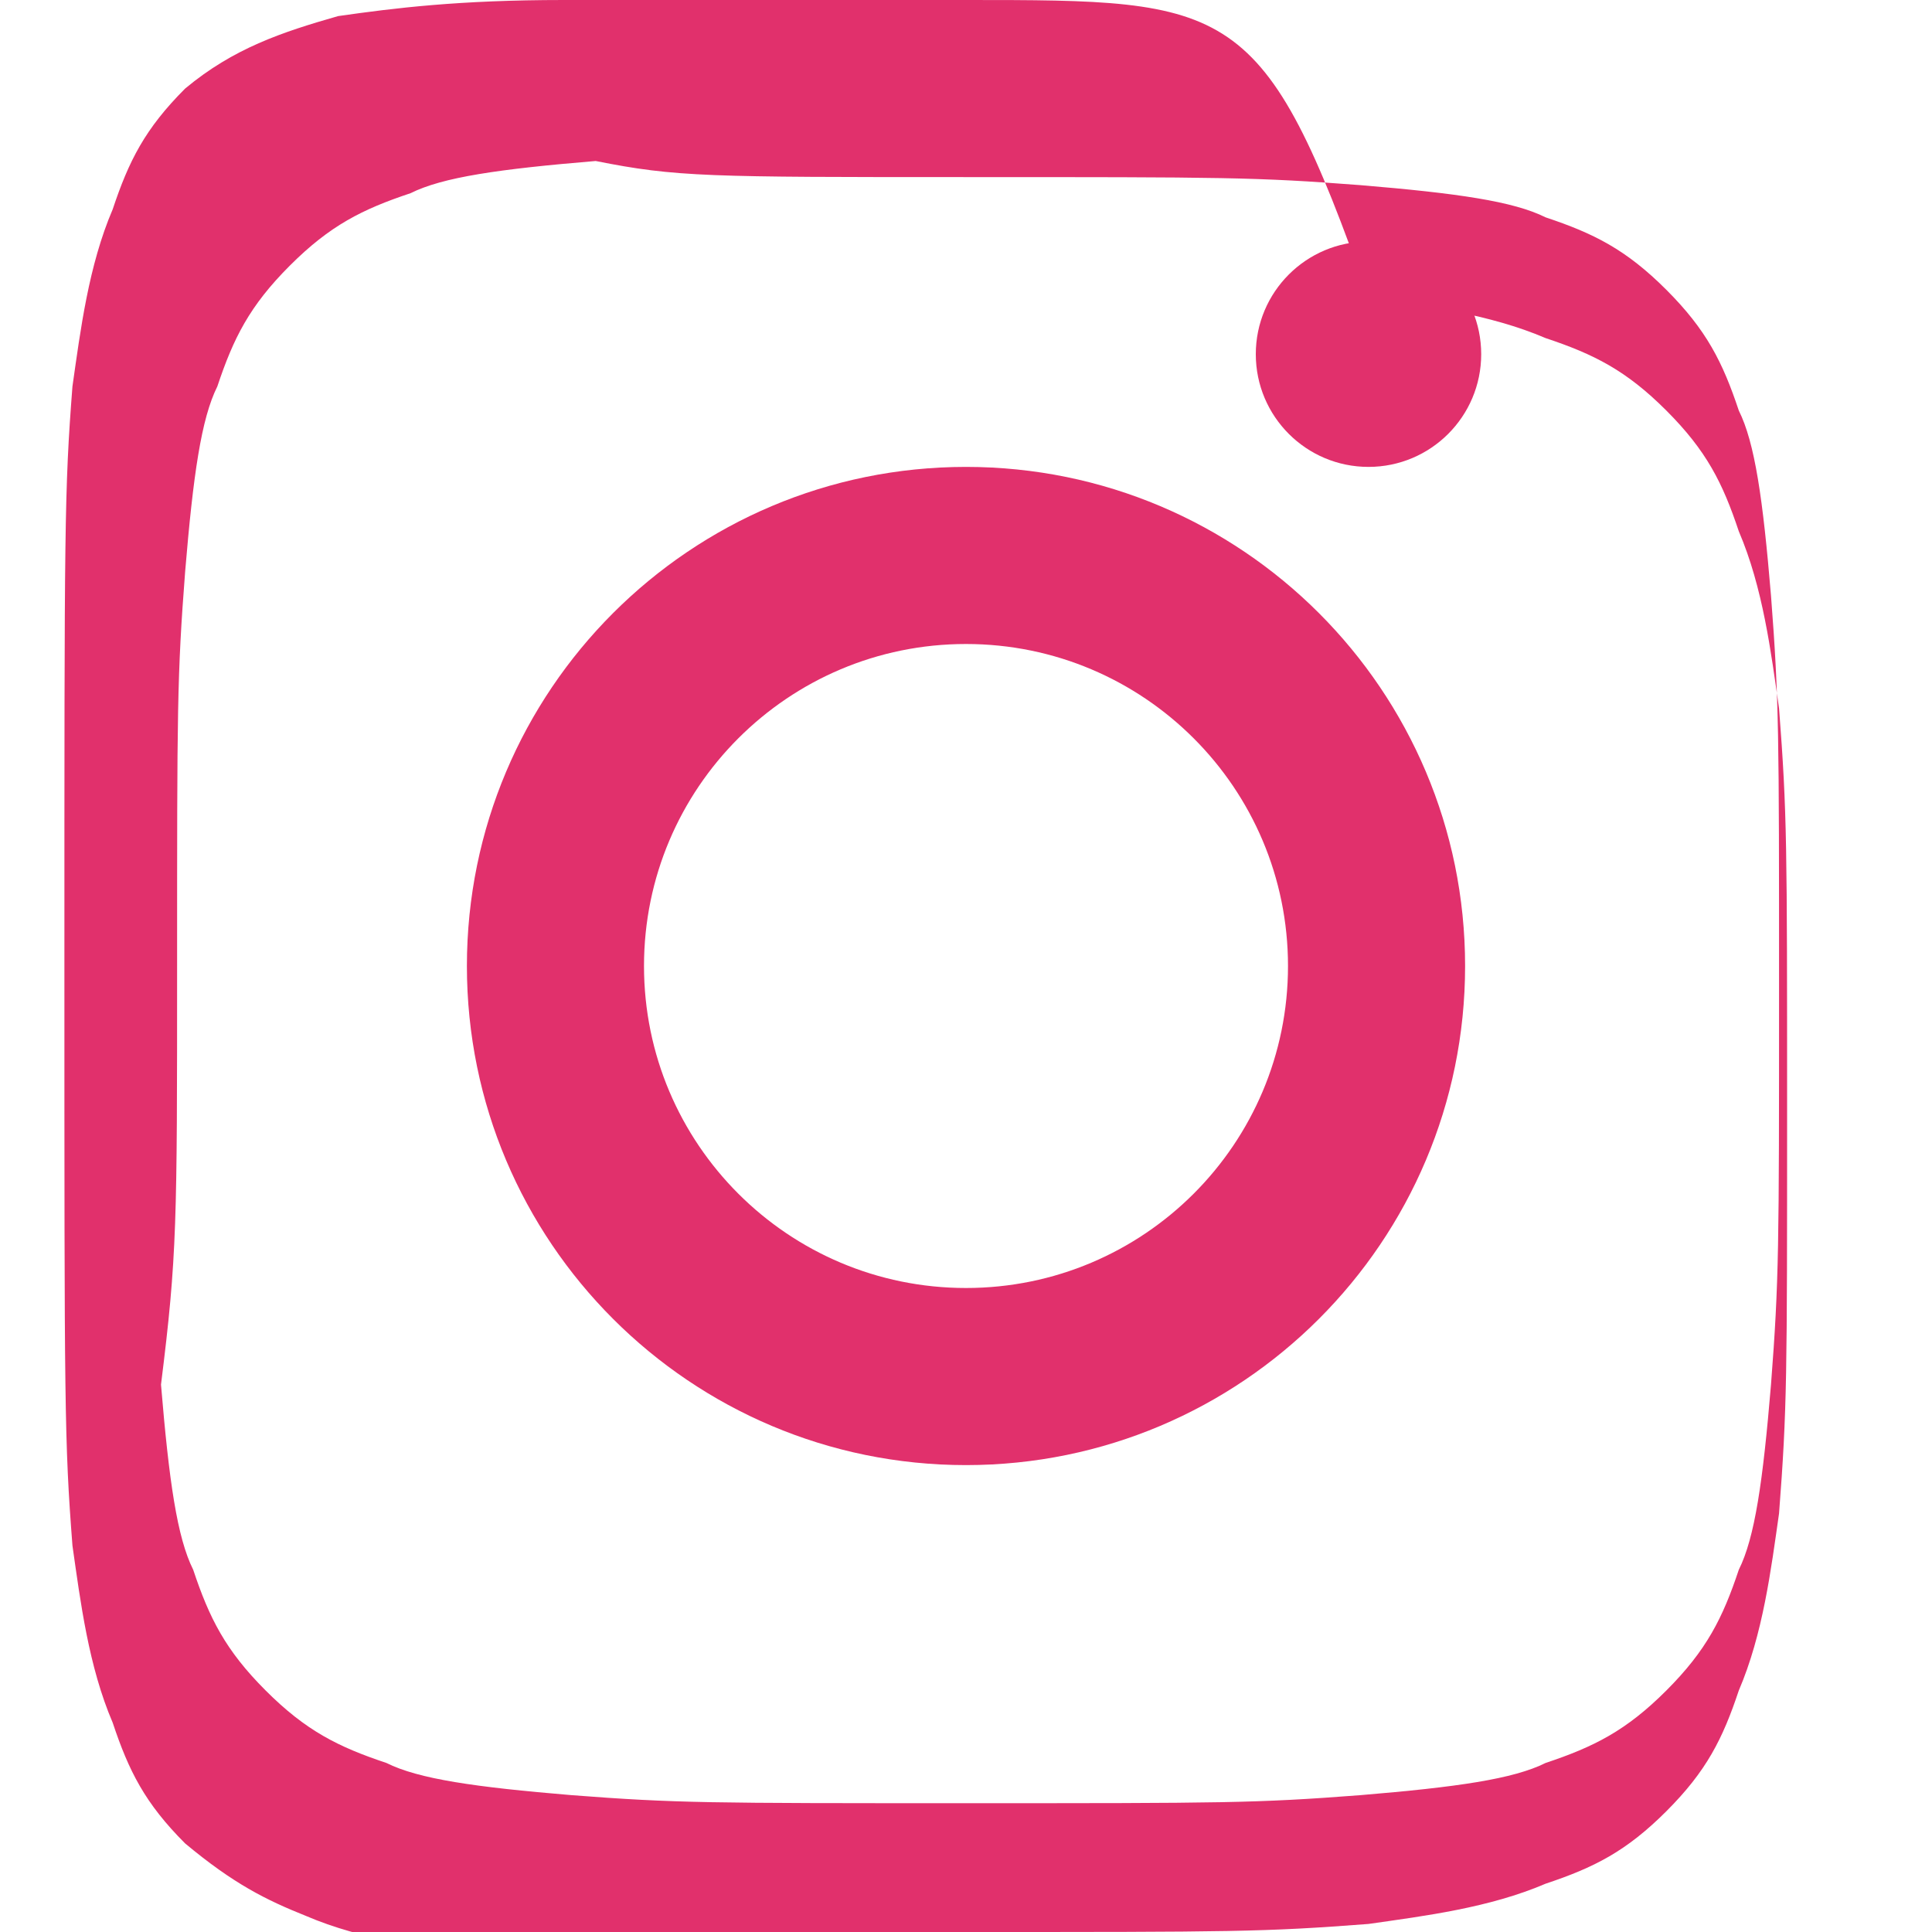
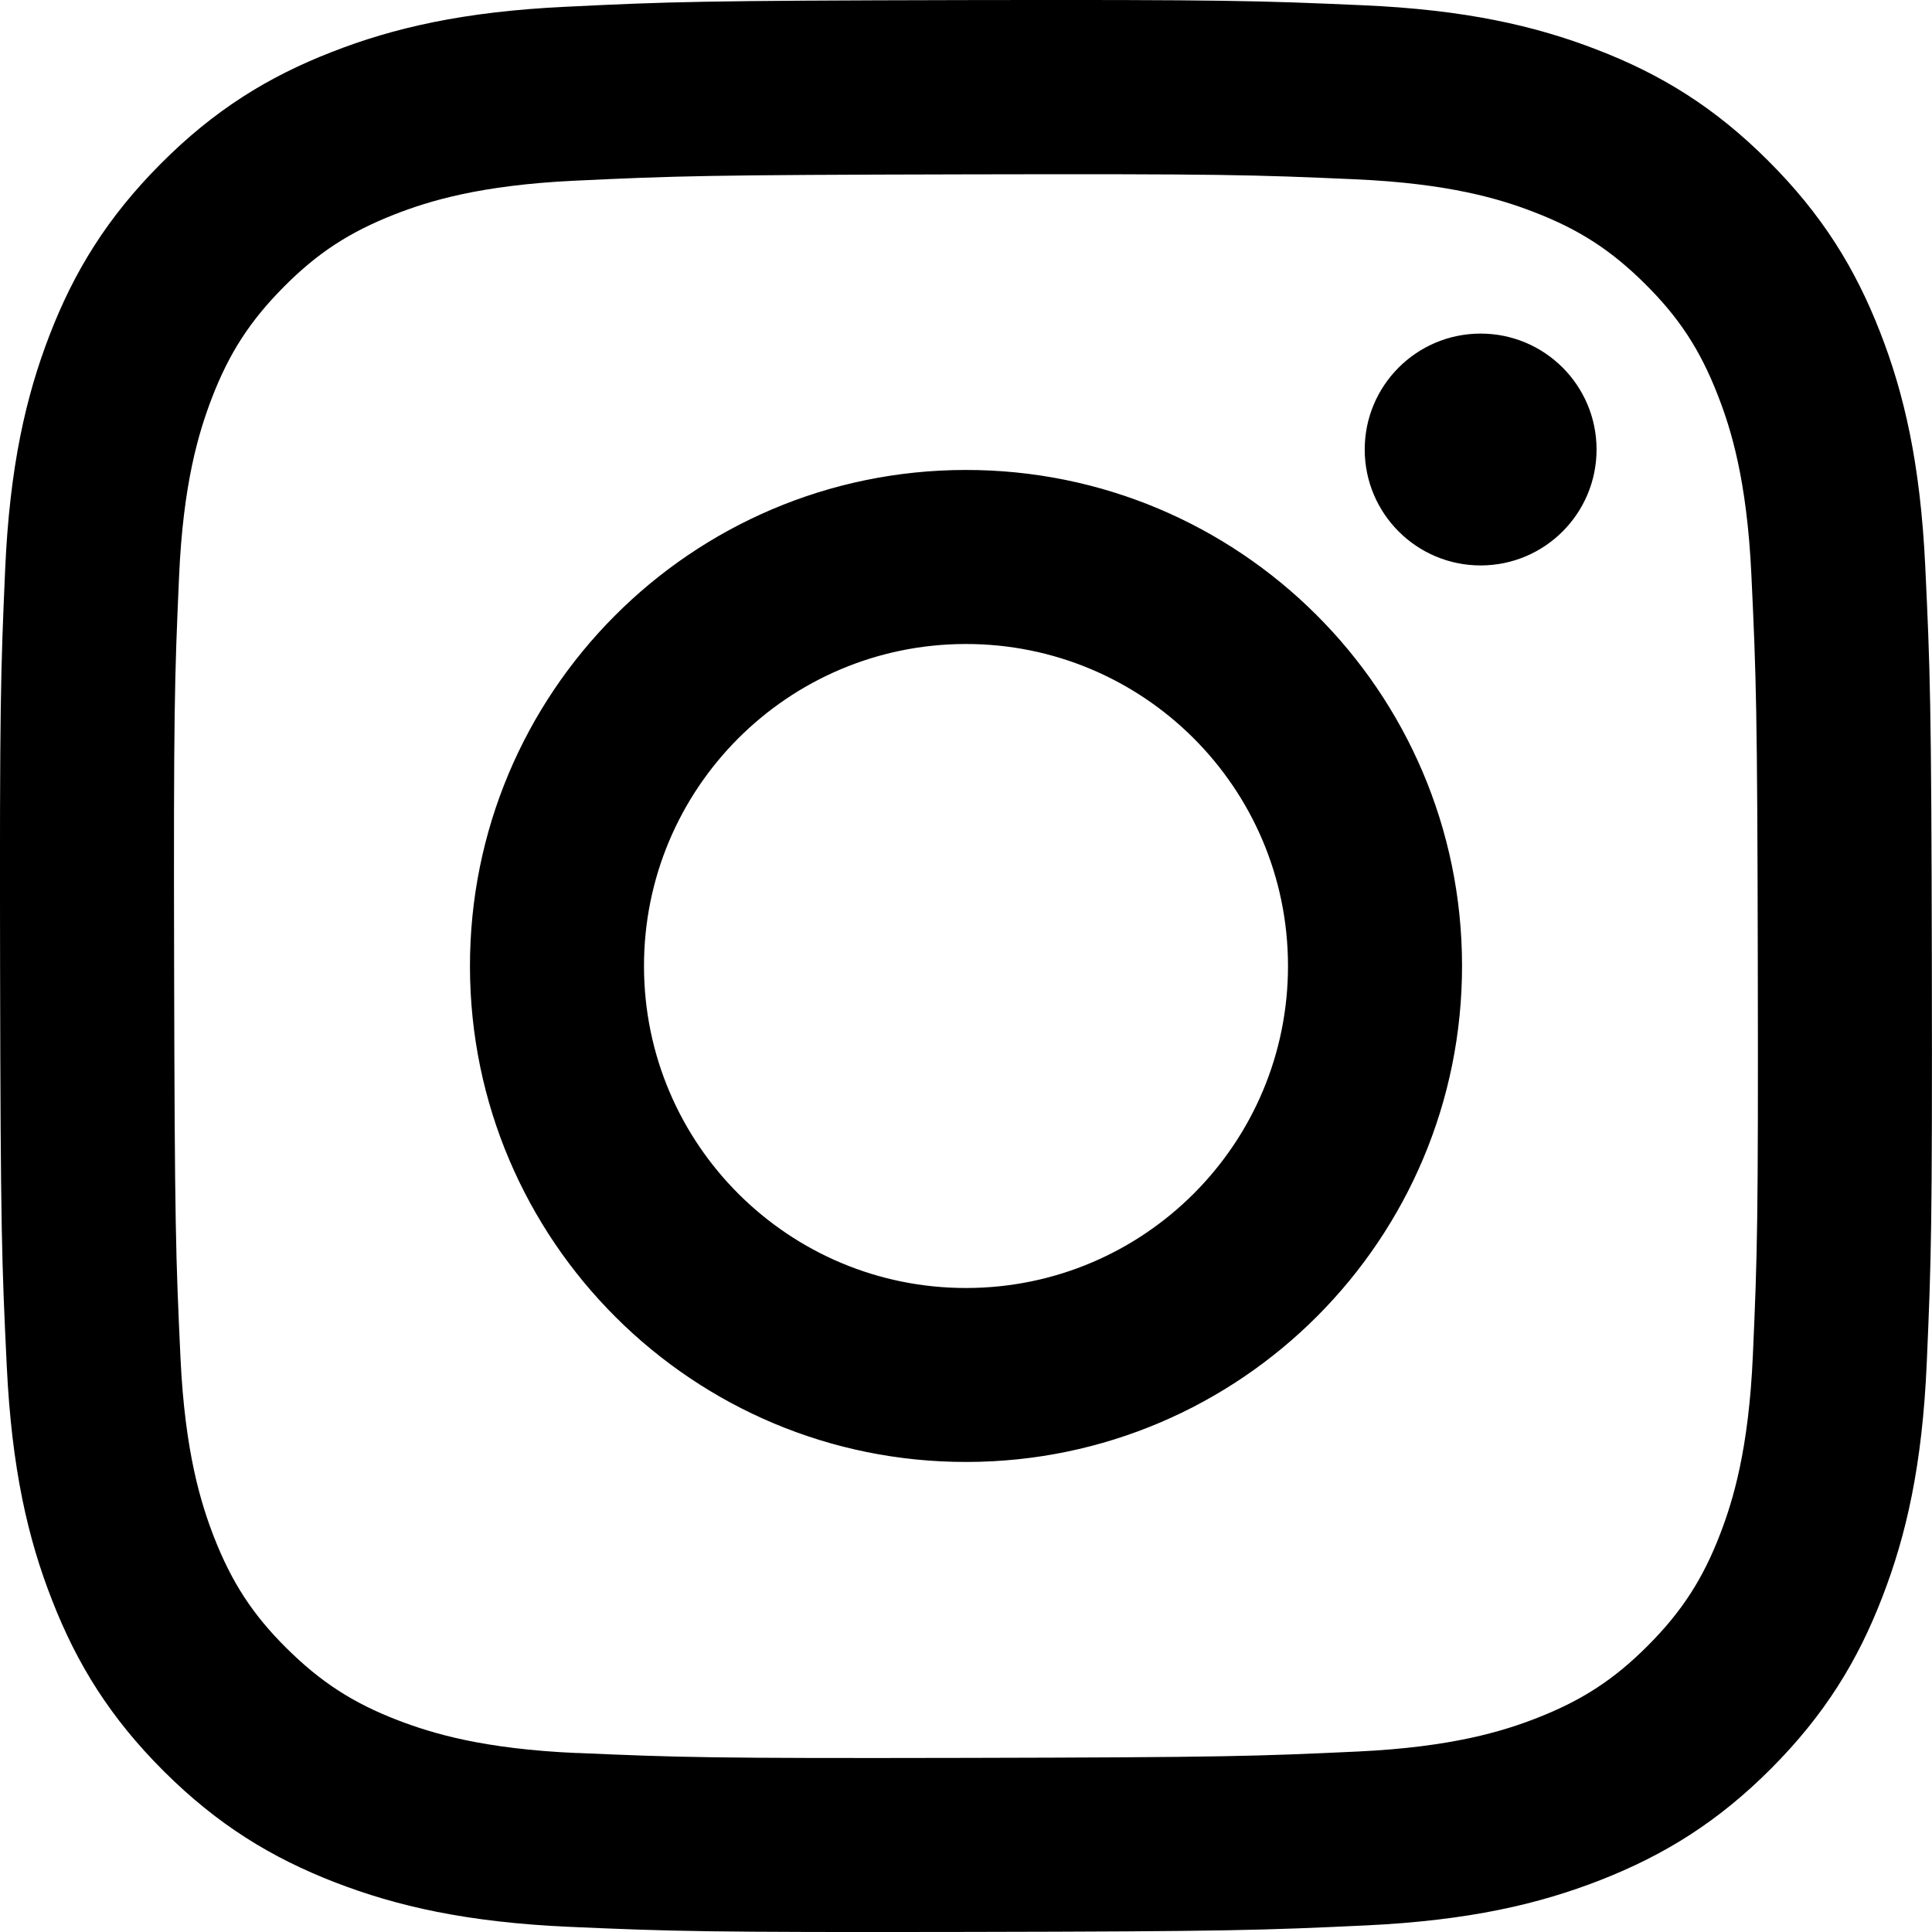
- <svg xmlns="http://www.w3.org/2000/svg" viewBox="0 0 24 24">
-   <path fill="#E1306C" d="M12 2.2c3.2 0 3.6 0 4.9.1 1.2.1 1.9.2 2.3.4.6.2 1 .4 1.5.9.5.5.7.9.9 1.5.2.4.3 1.1.4 2.3.1 1.3.1 1.7.1 4.9s0 3.6-.1 4.9c-.1 1.2-.2 1.9-.4 2.3-.2.6-.4 1-.9 1.5-.5.5-.9.7-1.5.9-.4.2-1.1.3-2.3.4-1.3.1-1.7.1-4.9.1s-3.6 0-4.9-.1c-1.2-.1-1.9-.2-2.3-.4-.6-.2-1-.4-1.5-.9-.5-.5-.7-.9-.9-1.5-.2-.4-.3-1.1-.4-2.3C2.2 15.6 2.2 15.2 2.2 12s0-3.6.1-4.9c.1-1.2.2-1.9.4-2.3.2-.6.4-1 .9-1.5.5-.5.9-.7 1.5-.9.4-.2 1.1-.3 2.3-.4C8.4 2.2 8.8 2.2 12 2.2m0-2.2C8.7 0 8.3 0 7 0 5.7 0 4.9.1 4.2.2 3.5.4 2.9.6 2.3 1.1 1.8 1.6 1.6 2 1.4 2.6 1.1 3.3 1 4.1.9 4.8.8 6.1.8 6.5.8 12s0 5.9.1 7.2c.1.7.2 1.5.5 2.2.2.6.4 1 .9 1.5.6.5 1 .7 1.5.9.7.3 1.5.4 2.2.5C8.3 24 8.7 24 12 24s3.7 0 5-.1c.7-.1 1.5-.2 2.2-.5.6-.2 1-.4 1.5-.9.5-.5.7-.9.9-1.5.3-.7.4-1.5.5-2.2.1-1.3.1-1.7.1-5s0-3.7-.1-5c-.1-.7-.2-1.5-.5-2.2-.2-.6-.4-1-.9-1.5-.5-.5-.9-.7-1.5-.9-.7-.3-1.5-.4-2.2-.5C15.7 0 15.3 0 12 0z" />
-   <path fill="#E1306C" d="M12 5.8a6.2 6.2 0 100 12.4A6.2 6.2 0 0012 5.8zm0 10.2a4 4 0 110-8 4 4 0 010 8zm6.4-11.6a1.4 1.4 0 11-2.8 0 1.4 1.4 0 012.8 0z" />
+ <svg xmlns="http://www.w3.org/2000/svg" role="img" viewBox="0 0 24 24">
+   <path d="M7.03.084c-1.277.06-2.149.264-2.911.563-.789.307-1.458.72-2.123 1.388-.665.668-1.075 1.337-1.38 2.127-.295.764-.496 1.637-.552 2.914-.056 1.278-.069 1.688-.063 4.947.006 3.259.021 3.667.083 4.947.061 1.276.264 2.148.564 2.911.308.789.72 1.457 1.388 2.123.668.665 1.337 1.074 2.128 1.38.763.295 1.636.496 2.913.552 1.277.056 1.688.069 4.946.063 3.258-.006 3.668-.021 4.948-.081 1.28-.061 2.147-.265 2.91-.563.789-.309 1.458-.72 2.123-1.388.665-.668 1.075-1.338 1.379-2.128.296-.763.497-1.636.552-2.912.056-1.281.069-1.69.063-4.948-.006-3.258-.021-3.667-.082-4.947-.061-1.28-.264-2.149-.563-2.912-.308-.789-.72-1.457-1.388-2.123C21.298 1.33 20.628.921 19.838.617 19.074.321 18.202.12 16.924.065 15.647.009 15.236-.005 11.977.001 8.718.008 8.31.021 7.03.084m.14 21.693c-1.17-.051-1.805-.245-2.229-.408-.561-.216-.96-.477-1.382-.895-.422-.418-.681-.819-.9-1.378-.164-.423-.362-1.058-.417-2.228-.059-1.264-.072-1.644-.079-4.848-.007-3.204.005-3.583.061-4.848.05-1.169.246-1.805.408-2.228.216-.561.476-.96.895-1.382.419-.422.818-.681 1.378-.9.423-.165 1.058-.361 2.227-.417 1.266-.06 1.645-.072 4.848-.079 3.203-.007 3.583.005 4.849.061 1.169.051 1.805.244 2.228.408.561.216.96.475 1.382.895.422.419.682.818.9 1.379.165.422.362 1.056.417 2.226.06 1.266.074 1.645.08 4.848.006 3.203-.005 3.583-.061 4.848-.051 1.17-.245 1.806-.408 2.229-.216.56-.476.96-.895 1.381-.419.421-.818.681-1.378.9-.422.165-1.058.362-2.226.417-1.266.059-1.645.072-4.849.079-3.204.007-3.583-.006-4.848-.061M16.953 5.586A1.44 1.44 0 1 0 18.39 4.144a1.44 1.44 0 0 0-1.437 1.442M5.838 12.012c.007 3.403 2.771 6.156 6.173 6.149 3.403-.006 6.157-2.77 6.151-6.173-.006-3.403-2.771-6.157-6.174-6.15-3.403.007-6.156 2.771-6.15 6.174M8 12.008a4 4 0 1 1 4.008 3.992A4 4 0 0 1 8 12.008" />
</svg>
